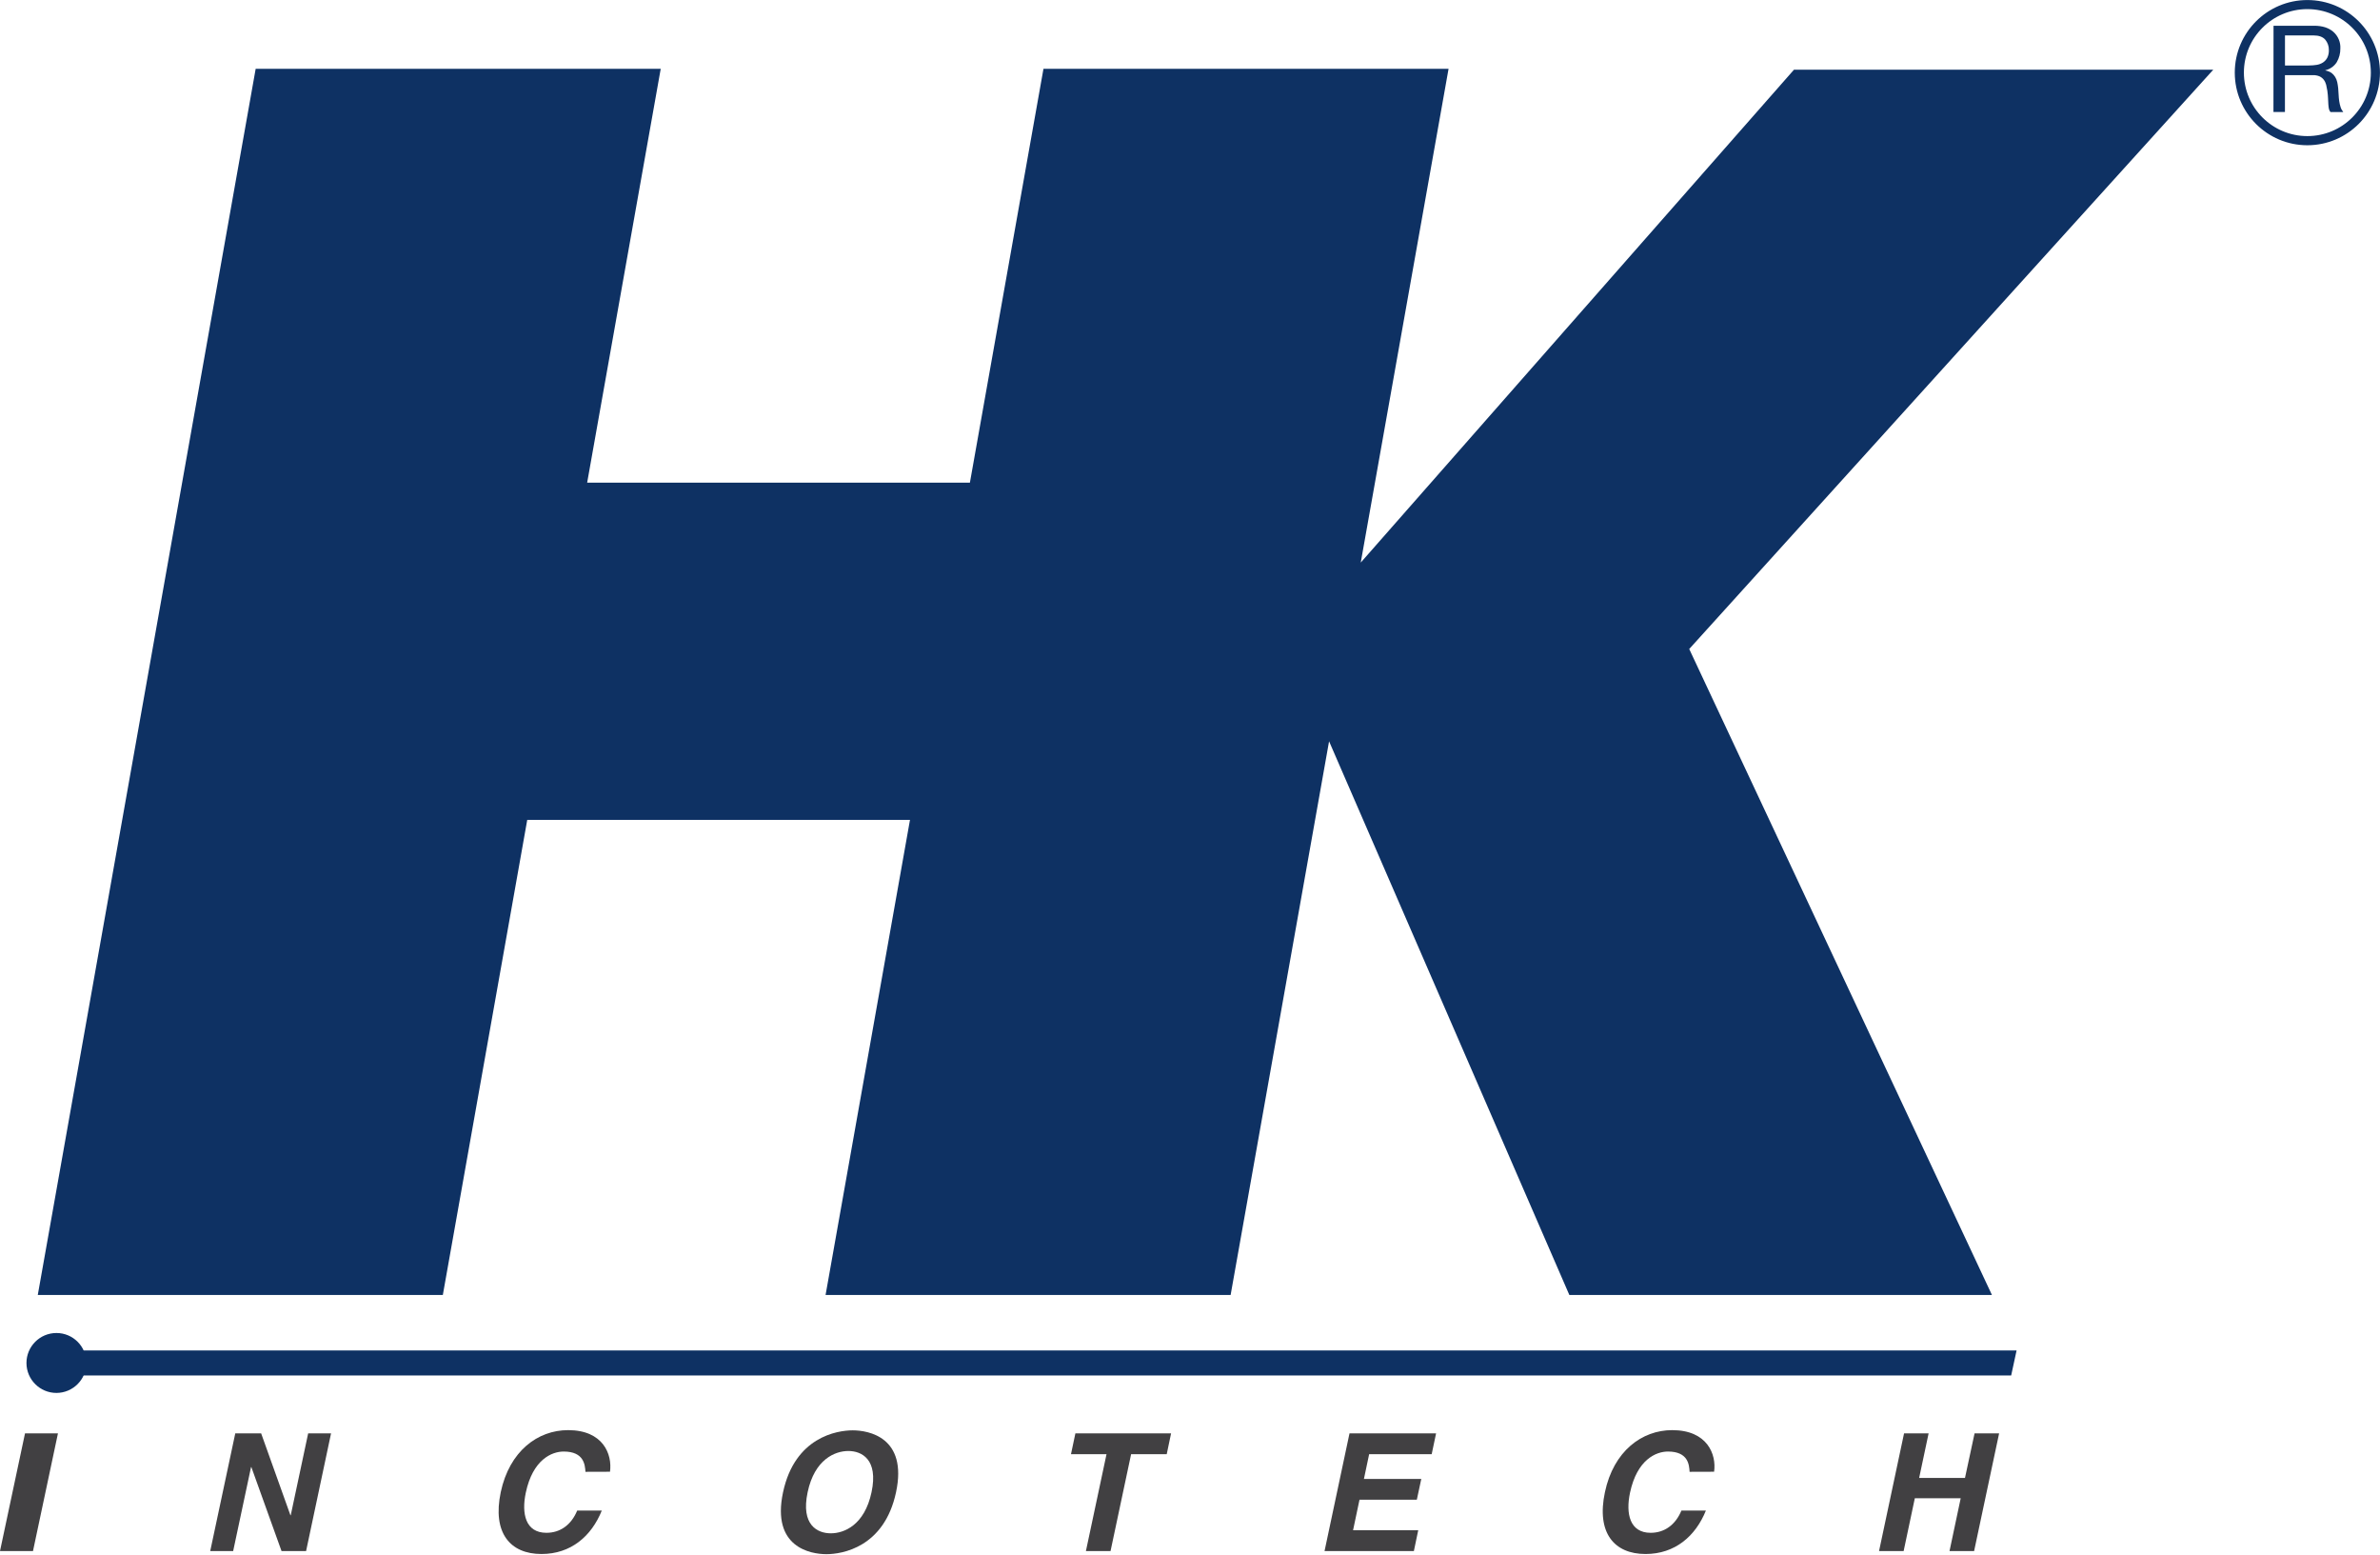
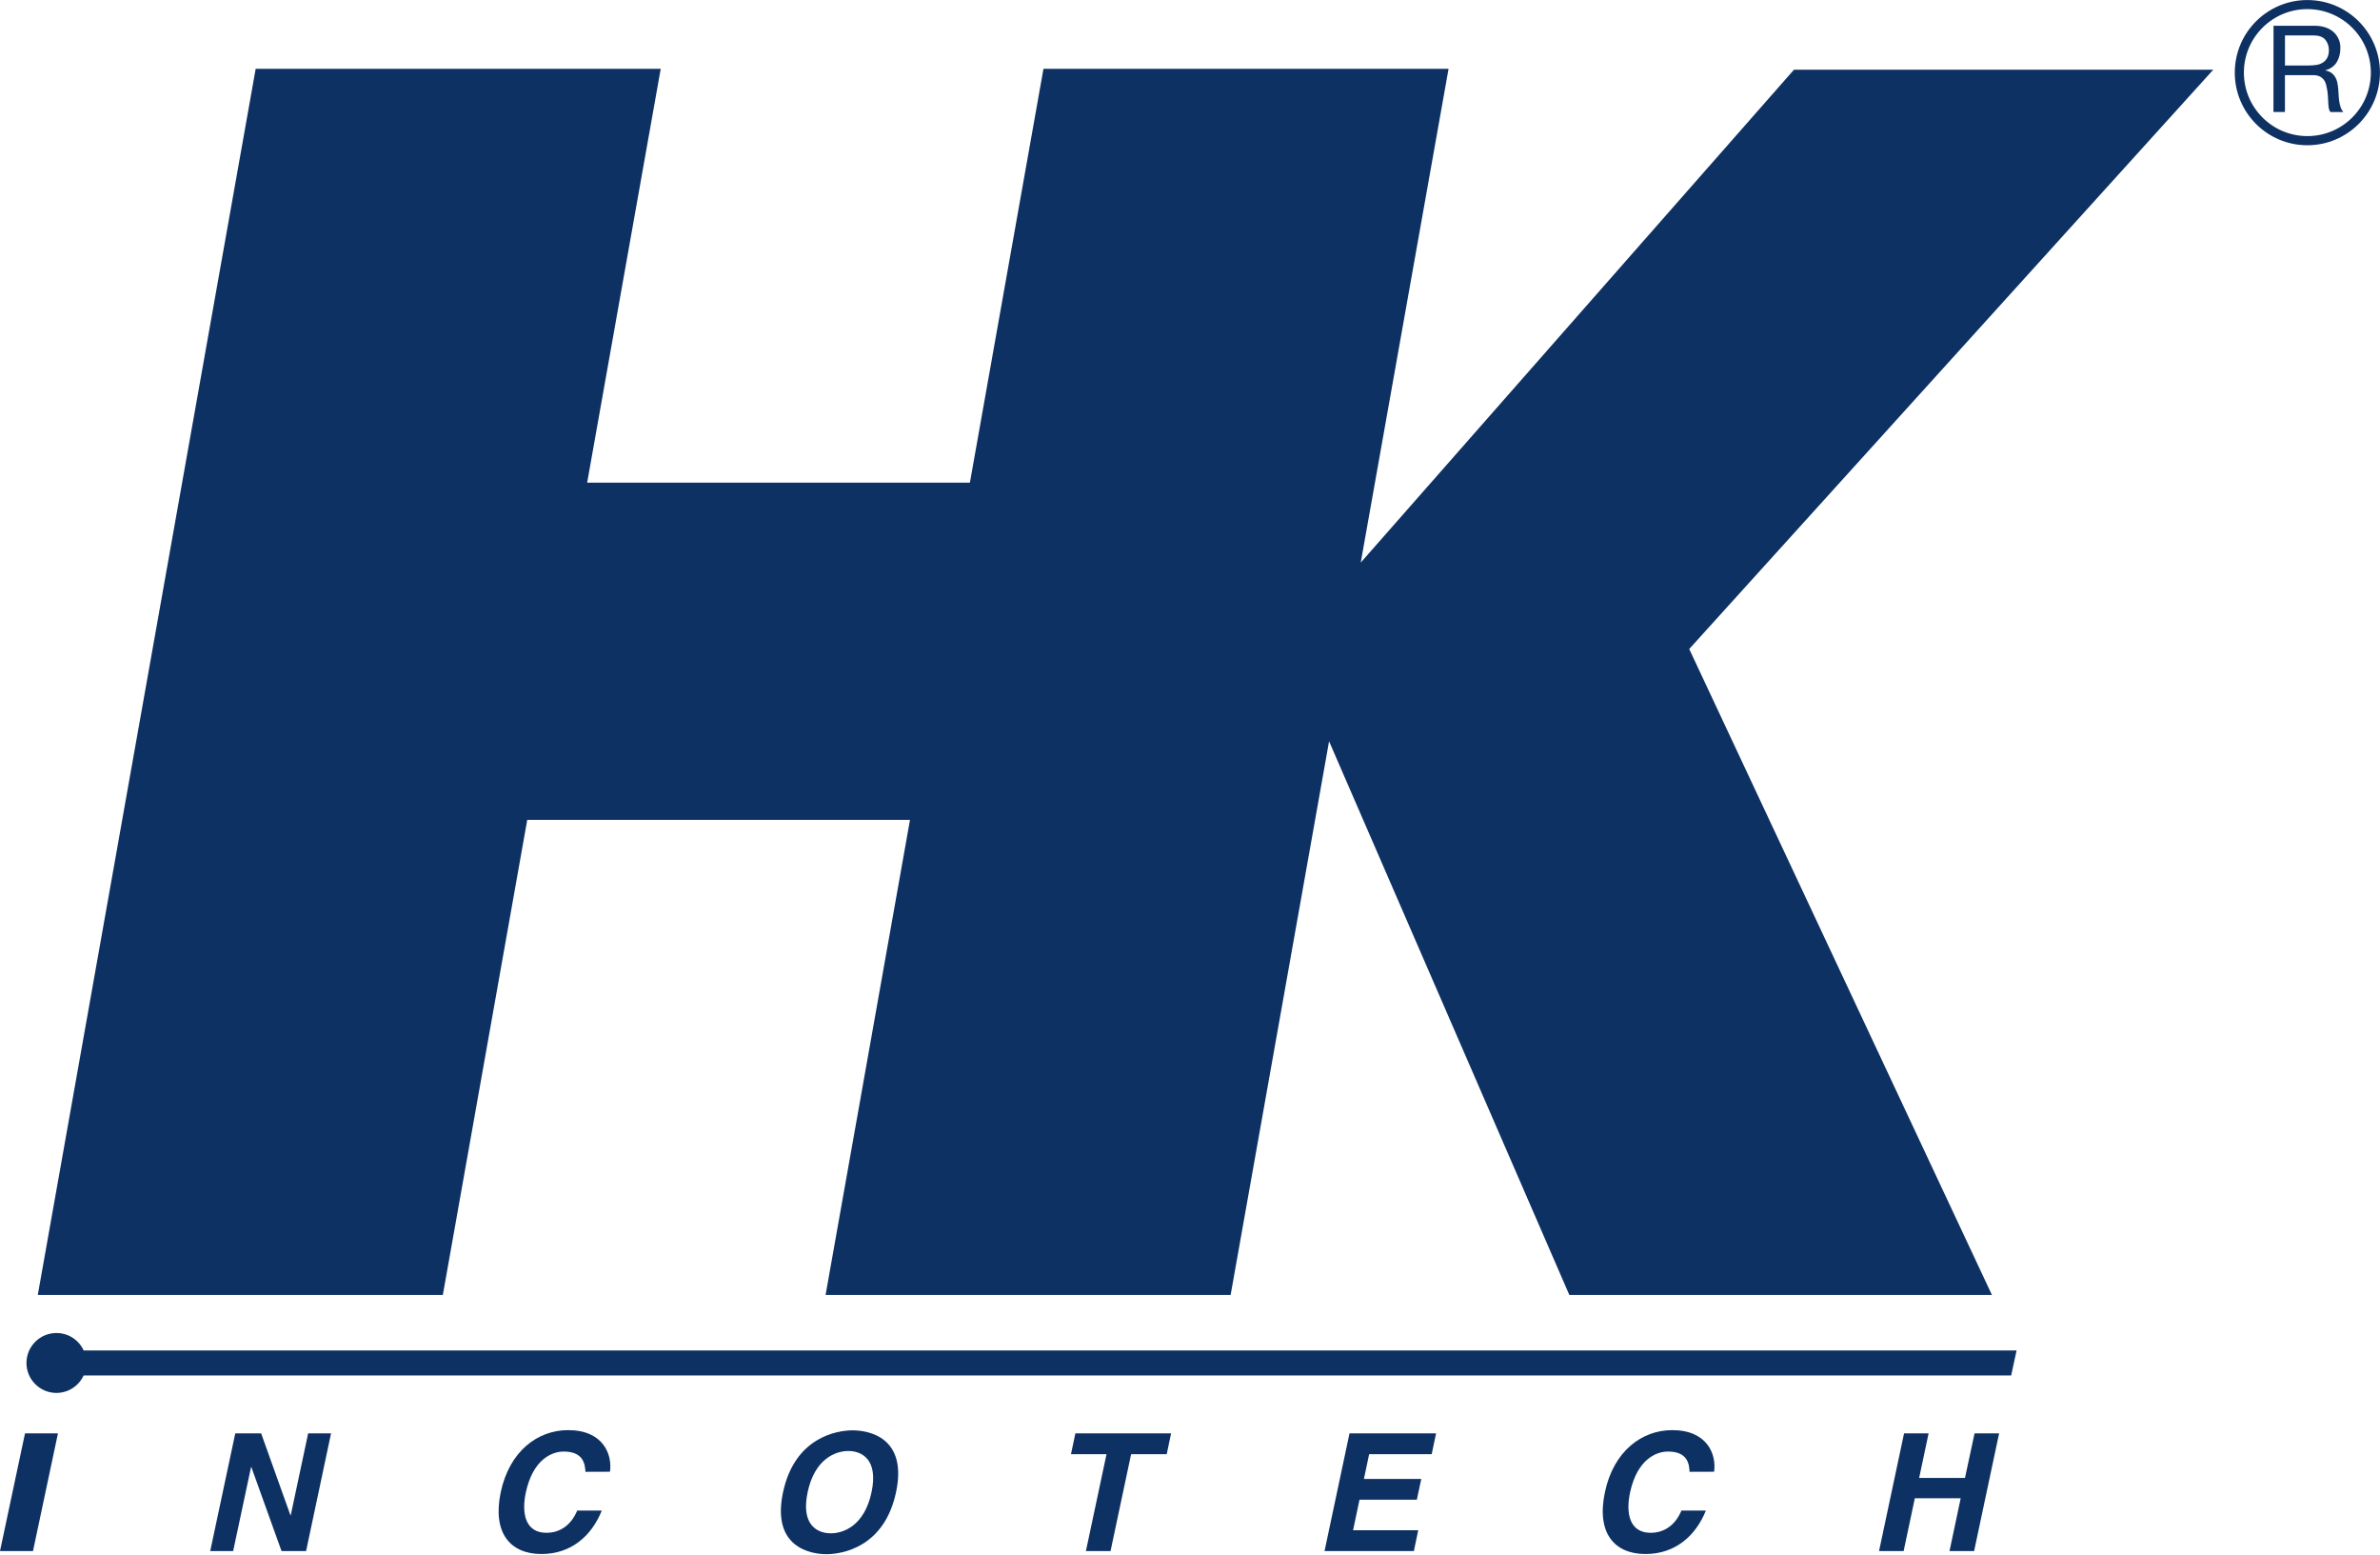
<svg xmlns="http://www.w3.org/2000/svg" id="Layer_2" viewBox="0 0 561.32 366.47">
  <g id="Layer_1-2">
    <g id="logo">
      <polygon points="522 16.43 423.11 16.43 320.93 132.65 341.64 16.23 246.1 16.23 228.75 113.81 138.48 113.81 155.83 16.23 60.3 16.23 8.91 305.35 104.44 305.35 124.35 193.32 214.62 193.32 194.71 305.35 290.24 305.35 313.46 174.79 370.13 305.35 469.8 305.35 398.4 153.03 522 16.43" style="fill:#0e3163; fill-rule:evenodd;" />
      <polygon points="474.33 324.33 7.38 324.33 8.81 318.42 475.61 318.42 474.33 324.33" style="fill:#0e3163; fill-rule:evenodd;" />
-       <polygon points="7.78 365.73 0 365.73 5.9 337.97 13.67 337.97 7.78 365.73" style="fill:#414042; fill-rule:evenodd;" />
-       <polygon points="72.68 337.97 78.08 337.97 72.19 365.73 66.4 365.73 59.28 345.92 59.21 345.92 54.99 365.73 49.58 365.73 55.49 337.97 61.59 337.97 68.5 357.29 68.57 357.29 72.68 337.97" style="fill:#414042; fill-rule:evenodd;" />
-       <path d="M138.08,347.06c-.11-1.66-.34-4.8-5.14-4.8-2.78,0-7.27,1.86-8.93,9.69-1.06,5-.05,9.47,4.87,9.47,3.2,0,5.83-1.81,7.25-5.24h5.8c-2.44,6.04-7.27,10.24-14.23,10.24-7.38,0-11.62-4.98-9.6-14.58,2.06-9.69,8.73-14.63,15.88-14.63,8.29,0,10.45,5.71,9.89,9.81l-5.78.02Z" style="fill:#414042; fill-rule:evenodd;" />
-       <path d="M195.95,361.54c3.13,0,7.95-1.92,9.6-9.69,1.65-7.77-2.34-9.72-5.47-9.72s-7.96,1.95-9.6,9.72c-1.65,7.77,2.33,9.69,5.47,9.69ZM201.11,337.26c3.67,0,13,1.58,10.22,14.6-2.78,13.03-12.75,14.6-16.43,14.6s-13-1.58-10.22-14.6,12.76-14.6,16.43-14.6Z" style="fill:#414042; fill-rule:evenodd;" />
-       <polygon points="261.92 365.73 256.11 365.73 260.97 342.89 252.59 342.89 253.63 337.97 276.2 337.97 275.17 342.89 266.77 342.89 261.92 365.73" style="fill:#414042; fill-rule:evenodd;" />
-       <polygon points="337.66 342.89 322.91 342.89 321.68 348.72 335.21 348.72 334.16 353.61 320.64 353.61 319.12 360.81 334.49 360.81 333.46 365.73 312.39 365.73 318.28 337.97 338.7 337.97 337.66 342.89" style="fill:#414042; fill-rule:evenodd;" />
-       <path d="M398.49,347.06c-.1-1.66-.31-4.8-5.11-4.8-2.78,0-7.27,1.86-8.94,9.69-1.06,5-.04,9.47,4.86,9.47,3.21,0,5.83-1.81,7.26-5.24h5.77c-2.44,6.04-7.29,10.24-14.24,10.24-7.38,0-11.62-4.98-9.57-14.58,2.04-9.69,8.73-14.63,15.86-14.63,8.29,0,10.47,5.71,9.89,9.81l-5.79.02Z" style="fill:#414042; fill-rule:evenodd;" />
-       <polygon points="451.61 353.27 448.97 365.73 443.17 365.73 449.07 337.97 454.86 337.97 452.63 348.48 463.44 348.48 465.7 337.97 471.49 337.97 465.59 365.73 459.79 365.73 462.43 353.27 451.61 353.27" style="fill:#414042; fill-rule:evenodd;" />
+       <polygon points="7.78 365.73 0 365.73 5.9 337.97 13.67 337.97 7.78 365.73" style="fill:#0e3163; fill-rule:evenodd;" />
+       <polygon points="72.68 337.97 78.08 337.97 72.19 365.73 66.4 365.73 59.28 345.92 59.21 345.92 54.99 365.73 49.58 365.73 55.49 337.97 61.59 337.97 68.5 357.29 68.57 357.29 72.68 337.97" style="fill:#0e3163; fill-rule:evenodd;" />
+       <path d="M138.08,347.06c-.11-1.66-.34-4.8-5.14-4.8-2.78,0-7.27,1.86-8.93,9.69-1.06,5-.05,9.47,4.87,9.47,3.2,0,5.83-1.81,7.25-5.24h5.8c-2.44,6.04-7.27,10.24-14.23,10.24-7.38,0-11.62-4.98-9.6-14.58,2.06-9.69,8.73-14.63,15.88-14.63,8.29,0,10.45,5.71,9.89,9.81l-5.78.02Z" style="fill:#0e3163; fill-rule:evenodd;" />
+       <path d="M195.95,361.54c3.13,0,7.95-1.92,9.6-9.69,1.65-7.77-2.34-9.72-5.47-9.72s-7.96,1.95-9.6,9.72c-1.65,7.77,2.33,9.69,5.47,9.69ZM201.11,337.26c3.67,0,13,1.58,10.22,14.6-2.78,13.03-12.75,14.6-16.43,14.6s-13-1.58-10.22-14.6,12.76-14.6,16.43-14.6Z" style="fill:#0e3163; fill-rule:evenodd;" />
+       <polygon points="261.92 365.73 256.11 365.73 260.97 342.89 252.59 342.89 253.63 337.97 276.2 337.97 275.17 342.89 266.77 342.89 261.92 365.73" style="fill:#0e3163; fill-rule:evenodd;" />
+       <polygon points="337.66 342.89 322.91 342.89 321.68 348.72 335.21 348.72 334.16 353.61 320.64 353.61 319.12 360.81 334.49 360.81 333.46 365.73 312.39 365.73 318.28 337.97 338.7 337.97 337.66 342.89" style="fill:#0e3163; fill-rule:evenodd;" />
+       <path d="M398.49,347.06c-.1-1.66-.31-4.8-5.11-4.8-2.78,0-7.27,1.86-8.94,9.69-1.06,5-.04,9.47,4.86,9.47,3.21,0,5.83-1.81,7.26-5.24h5.77c-2.44,6.04-7.29,10.24-14.24,10.24-7.38,0-11.62-4.98-9.57-14.58,2.04-9.69,8.73-14.63,15.86-14.63,8.29,0,10.47,5.71,9.89,9.81l-5.79.02Z" style="fill:#0e3163; fill-rule:evenodd;" />
+       <polygon points="451.61 353.27 448.97 365.73 443.17 365.73 449.07 337.97 454.86 337.97 452.63 348.48 463.44 348.48 465.7 337.97 471.49 337.97 465.59 365.73 459.79 365.73 462.43 353.27 451.61 353.27" style="fill:#0e3163; fill-rule:evenodd;" />
      <path d="M20.37,321.37c0,3.9-3.16,7.06-7.06,7.07-3.9,0-7.06-3.16-7.07-7.06,0-3.9,3.16-7.06,7.06-7.07h0c3.89-.01,7.05,3.13,7.07,7.01,0,.01,0,.03,0,.04Z" style="fill:#0e3163; fill-rule:evenodd;" />
      <path d="M544.56,15.44c.6,0,1.21-.05,1.8-.14.53-.08,1.04-.27,1.49-.55.43-.28.78-.66,1.02-1.11.28-.56.41-1.18.39-1.81.03-.91-.28-1.8-.87-2.5-.58-.65-1.5-.98-2.76-.98h-6.72v7.1h5.66ZM536.22,6.07h9.57c1.92,0,3.43.48,4.53,1.44,1.11.98,1.72,2.41,1.65,3.89.02,1.14-.27,2.26-.84,3.25-.61.97-1.58,1.65-2.69,1.91v.06c.52.09,1.01.28,1.44.57.35.26.64.59.87.96.23.38.39.8.49,1.24.09.44.17.93.22,1.42s.08,1.01.1,1.52.07,1.03.14,1.51c.07.47.17.94.32,1.4.13.43.35.83.64,1.18h-3.02c-.18-.22-.31-.48-.37-.76-.06-.34-.11-.68-.13-1.03-.03-.4-.05-.87-.07-1.39s-.07-1.13-.17-1.84c-.08-.49-.17-.96-.28-1.41-.11-.42-.29-.82-.55-1.17-.26-.34-.59-.62-.98-.8-.5-.22-1.04-.32-1.58-.3h-6.61v8.69h-2.71l.02-20.34Z" style="fill:#0e3163; fill-rule:evenodd;" />
      <path d="M544.19,2.15c-8.27,0-14.97,6.7-14.97,14.97s6.7,14.97,14.97,14.97c8.27,0,14.97-6.7,14.97-14.97,0-8.27-6.71-14.96-14.97-14.97ZM544.19,34.25c-9.46,0-17.12-7.67-17.12-17.12s7.67-17.12,17.12-17.12c9.46,0,17.12,7.67,17.12,17.12h0c-.01,9.45-7.67,17.11-17.12,17.12Z" style="fill:#0e3163; fill-rule:evenodd;" />
    </g>
  </g>
</svg>
